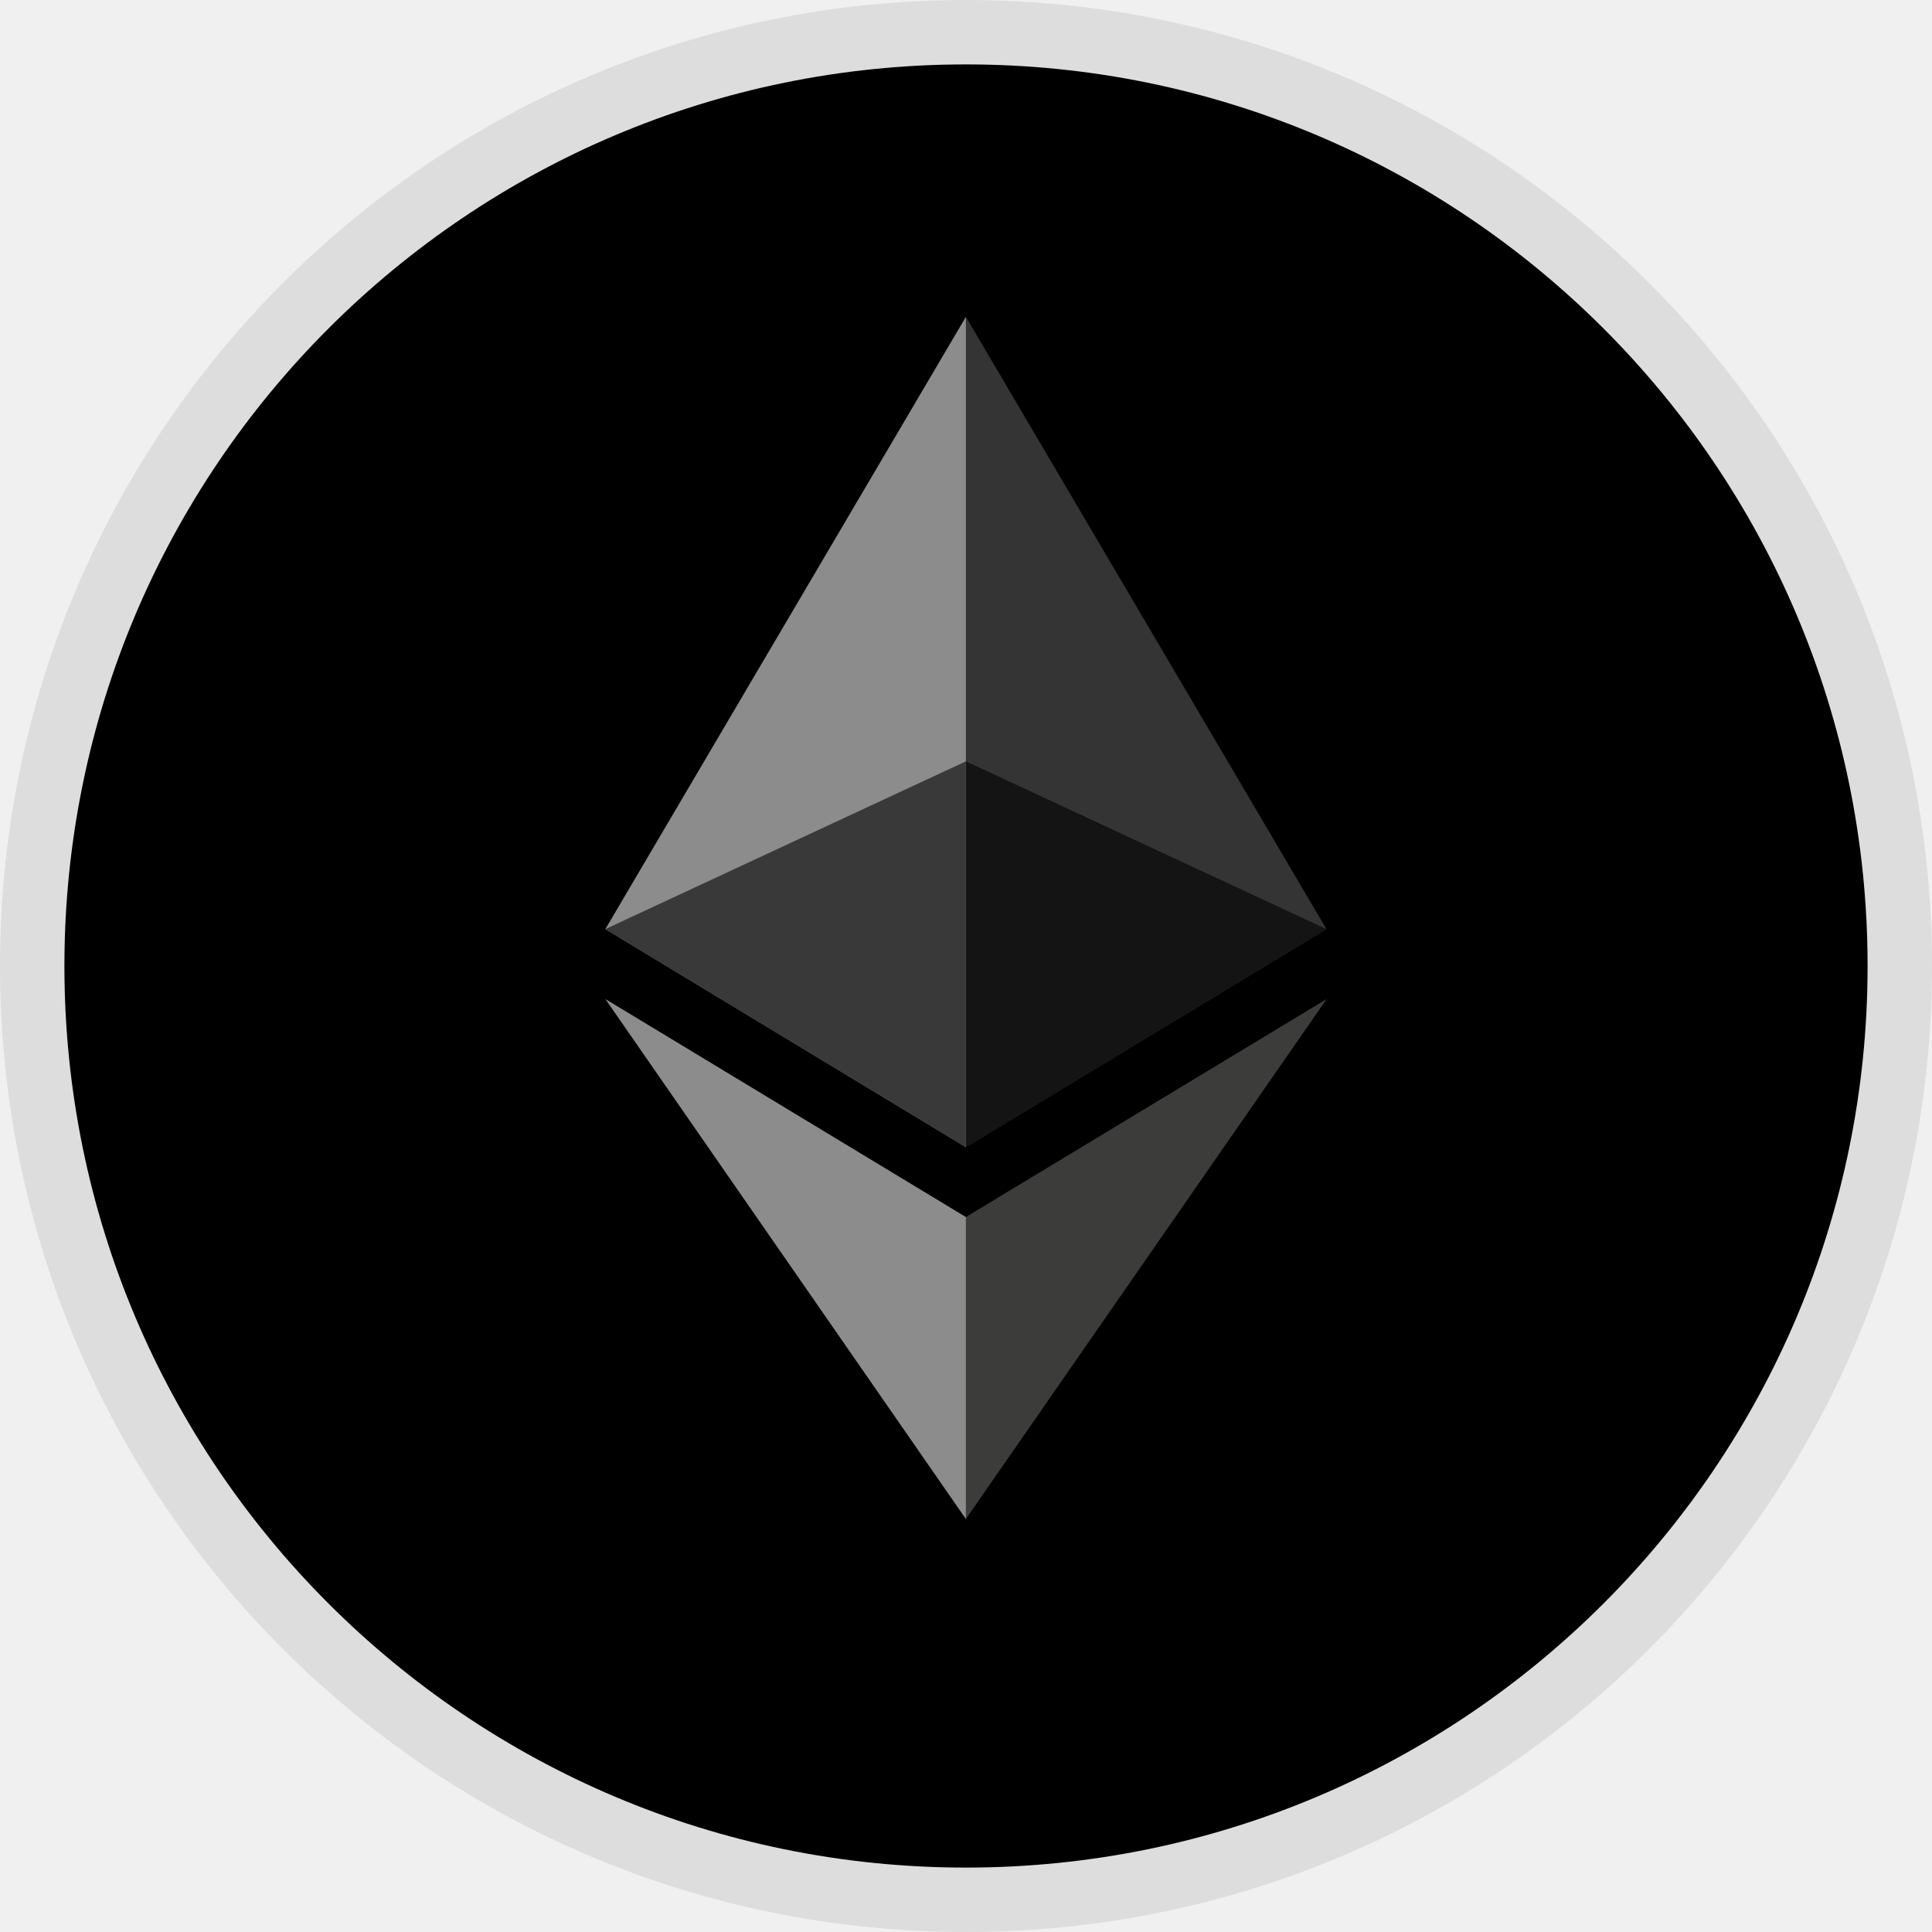
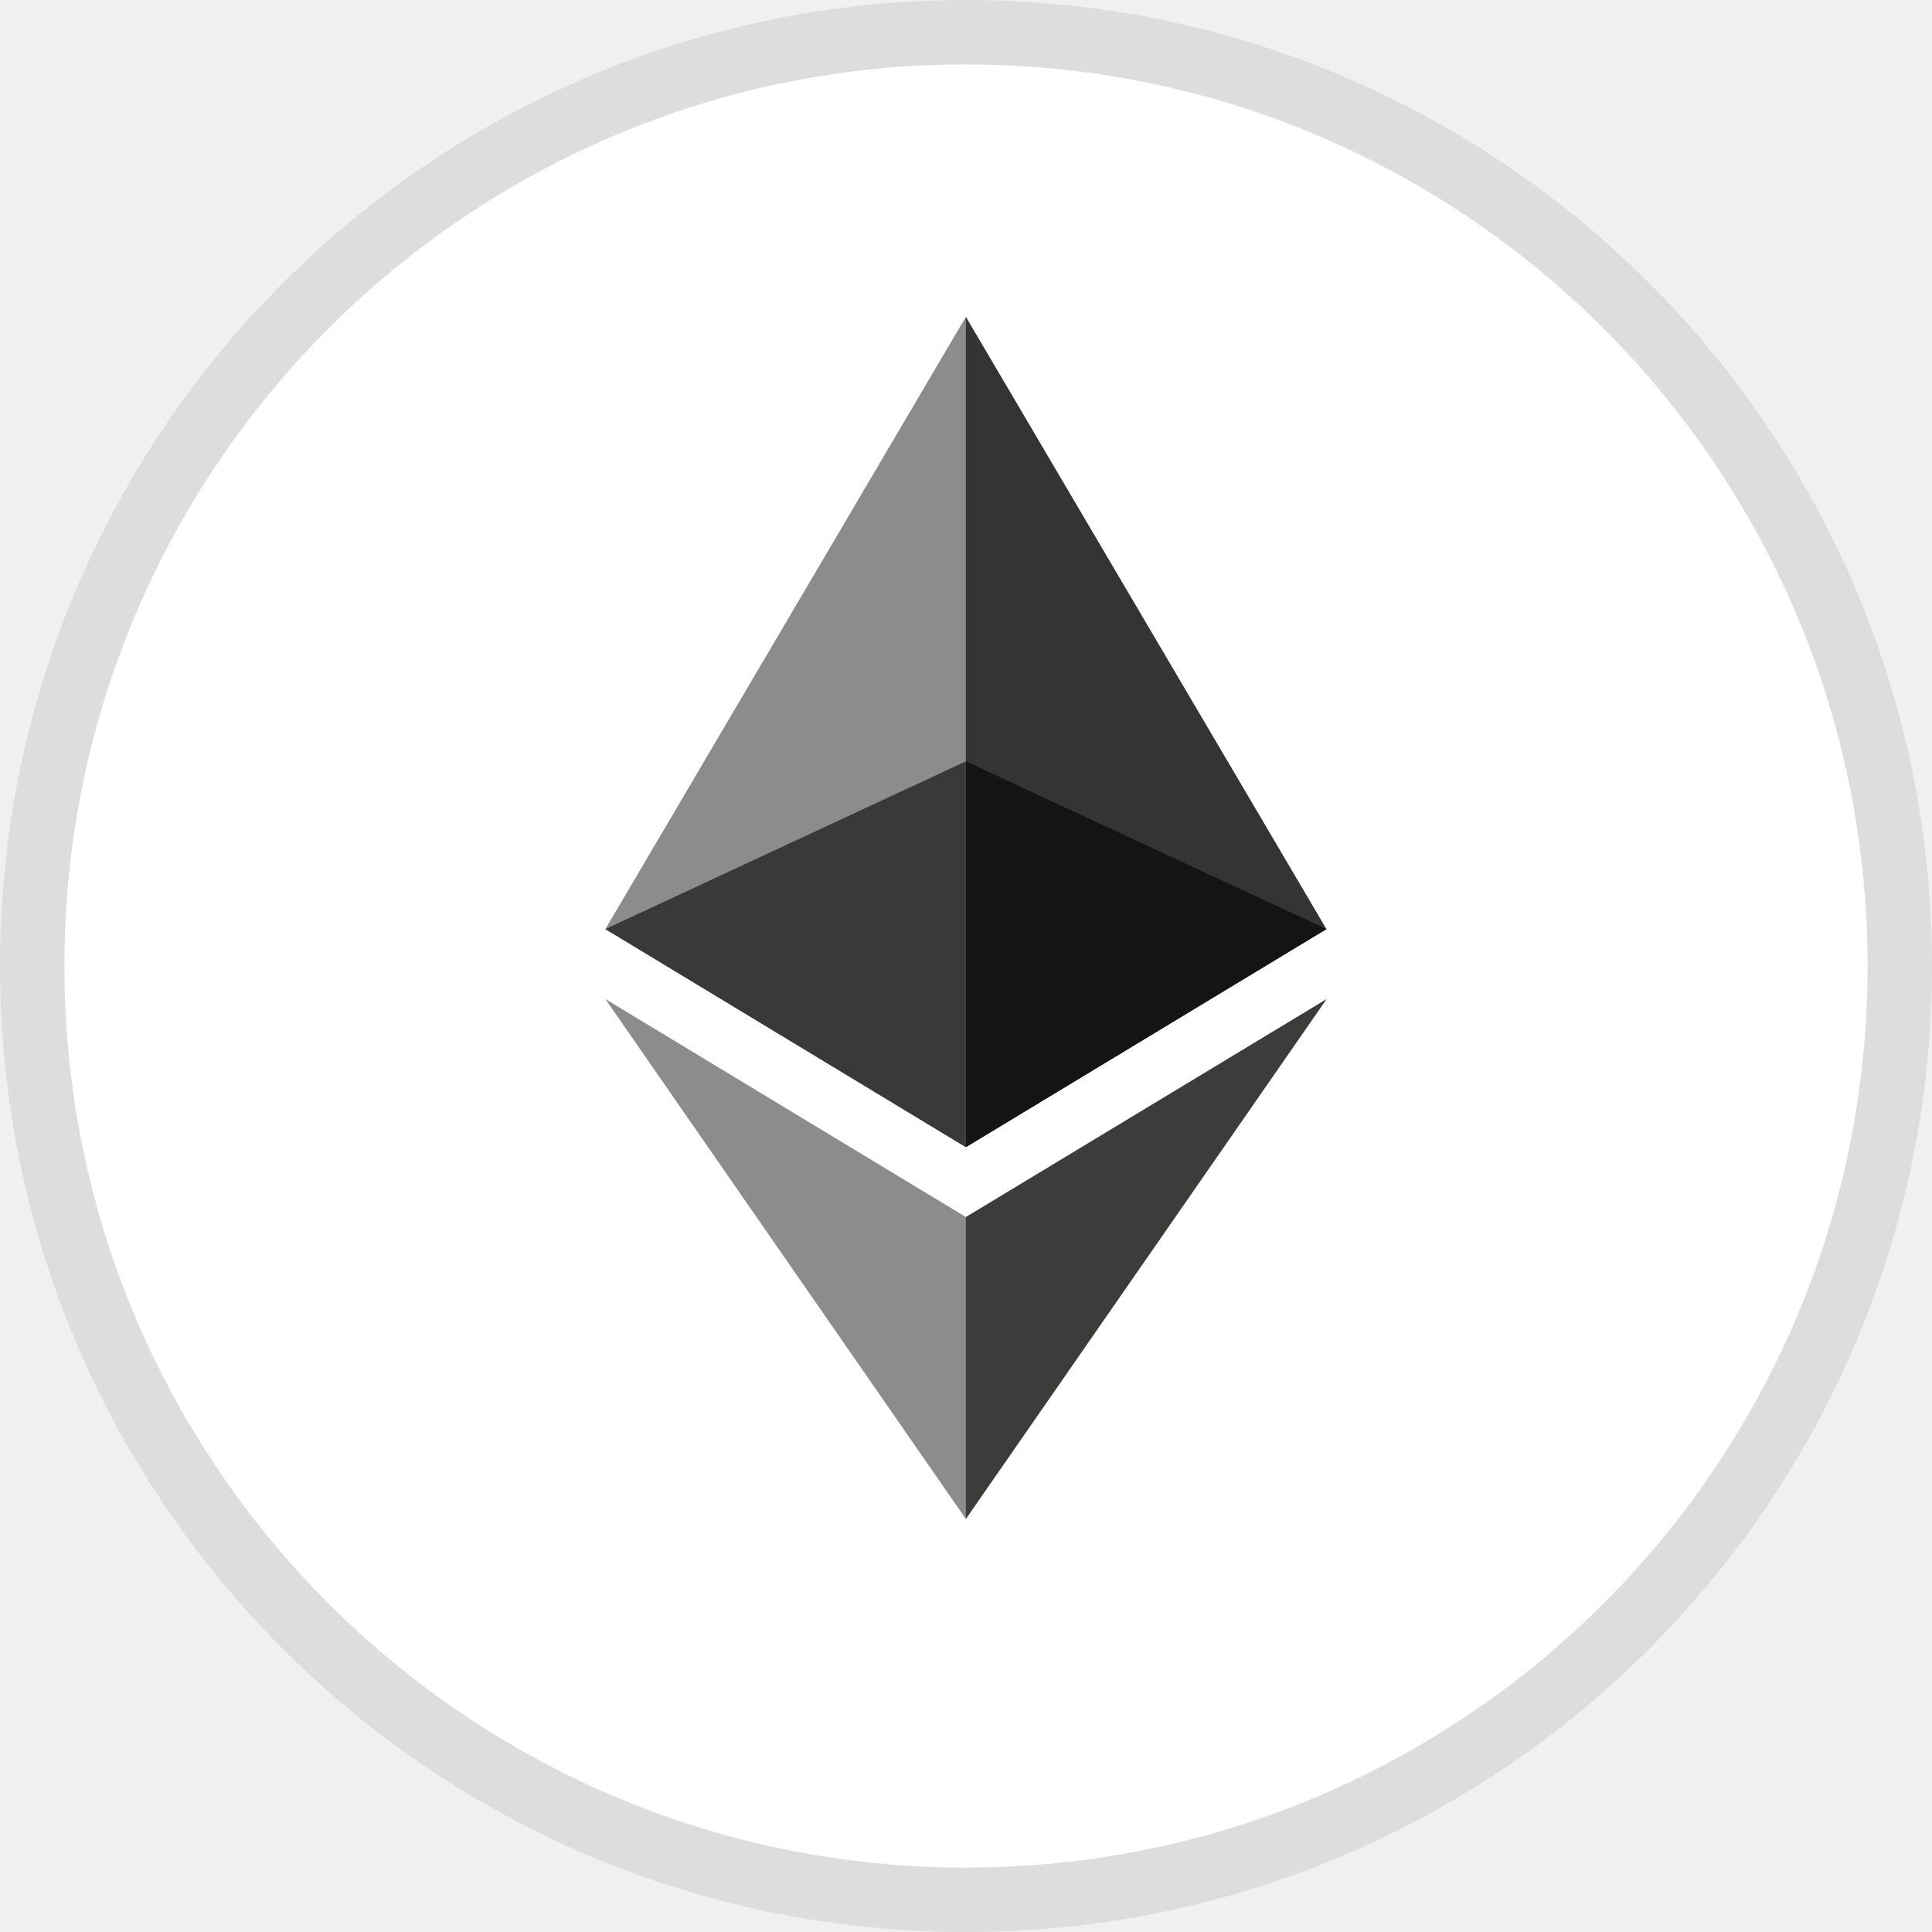
<svg xmlns="http://www.w3.org/2000/svg" preserveAspectRatio="none" overflow="visible" style="display: block;" width="30" height="30" viewBox="0 0 30 30" fill="none">
  <g id="Logo / Crypto (Circular)">
    <g id="Ellipse">
-       <circle cx="15" cy="15" r="14" fill="black" />
+       <circle cx="15" cy="15" r="14" fill="white" />
      <circle cx="15" cy="15" r="14.5" stroke="black" stroke-opacity="0.08" />
    </g>
    <g id="Logo">
      <path id="Vector" d="M14.998 4.92L14.876 5.345V17.688L14.998 17.813L20.597 14.427L14.998 4.92Z" fill="#343434" />
      <path id="Vector_2" d="M14.998 4.92L9.4 14.427L14.998 17.813V11.822V4.92Z" fill="#8C8C8C" />
      <path id="Vector_3" d="M14.998 18.898L14.929 18.984V23.381L14.998 23.587L20.6 15.513L14.998 18.898Z" fill="#3C3C3B" />
      <path id="Vector_4" d="M14.998 23.587V18.898L9.4 15.513L14.998 23.587Z" fill="#8C8C8C" />
      <path id="Vector_5" d="M14.998 17.813L20.597 14.427L14.998 11.822V17.813Z" fill="#141414" />
      <path id="Vector_6" d="M9.4 14.427L14.998 17.813V11.822L9.4 14.427Z" fill="#393939" />
    </g>
  </g>
</svg>
